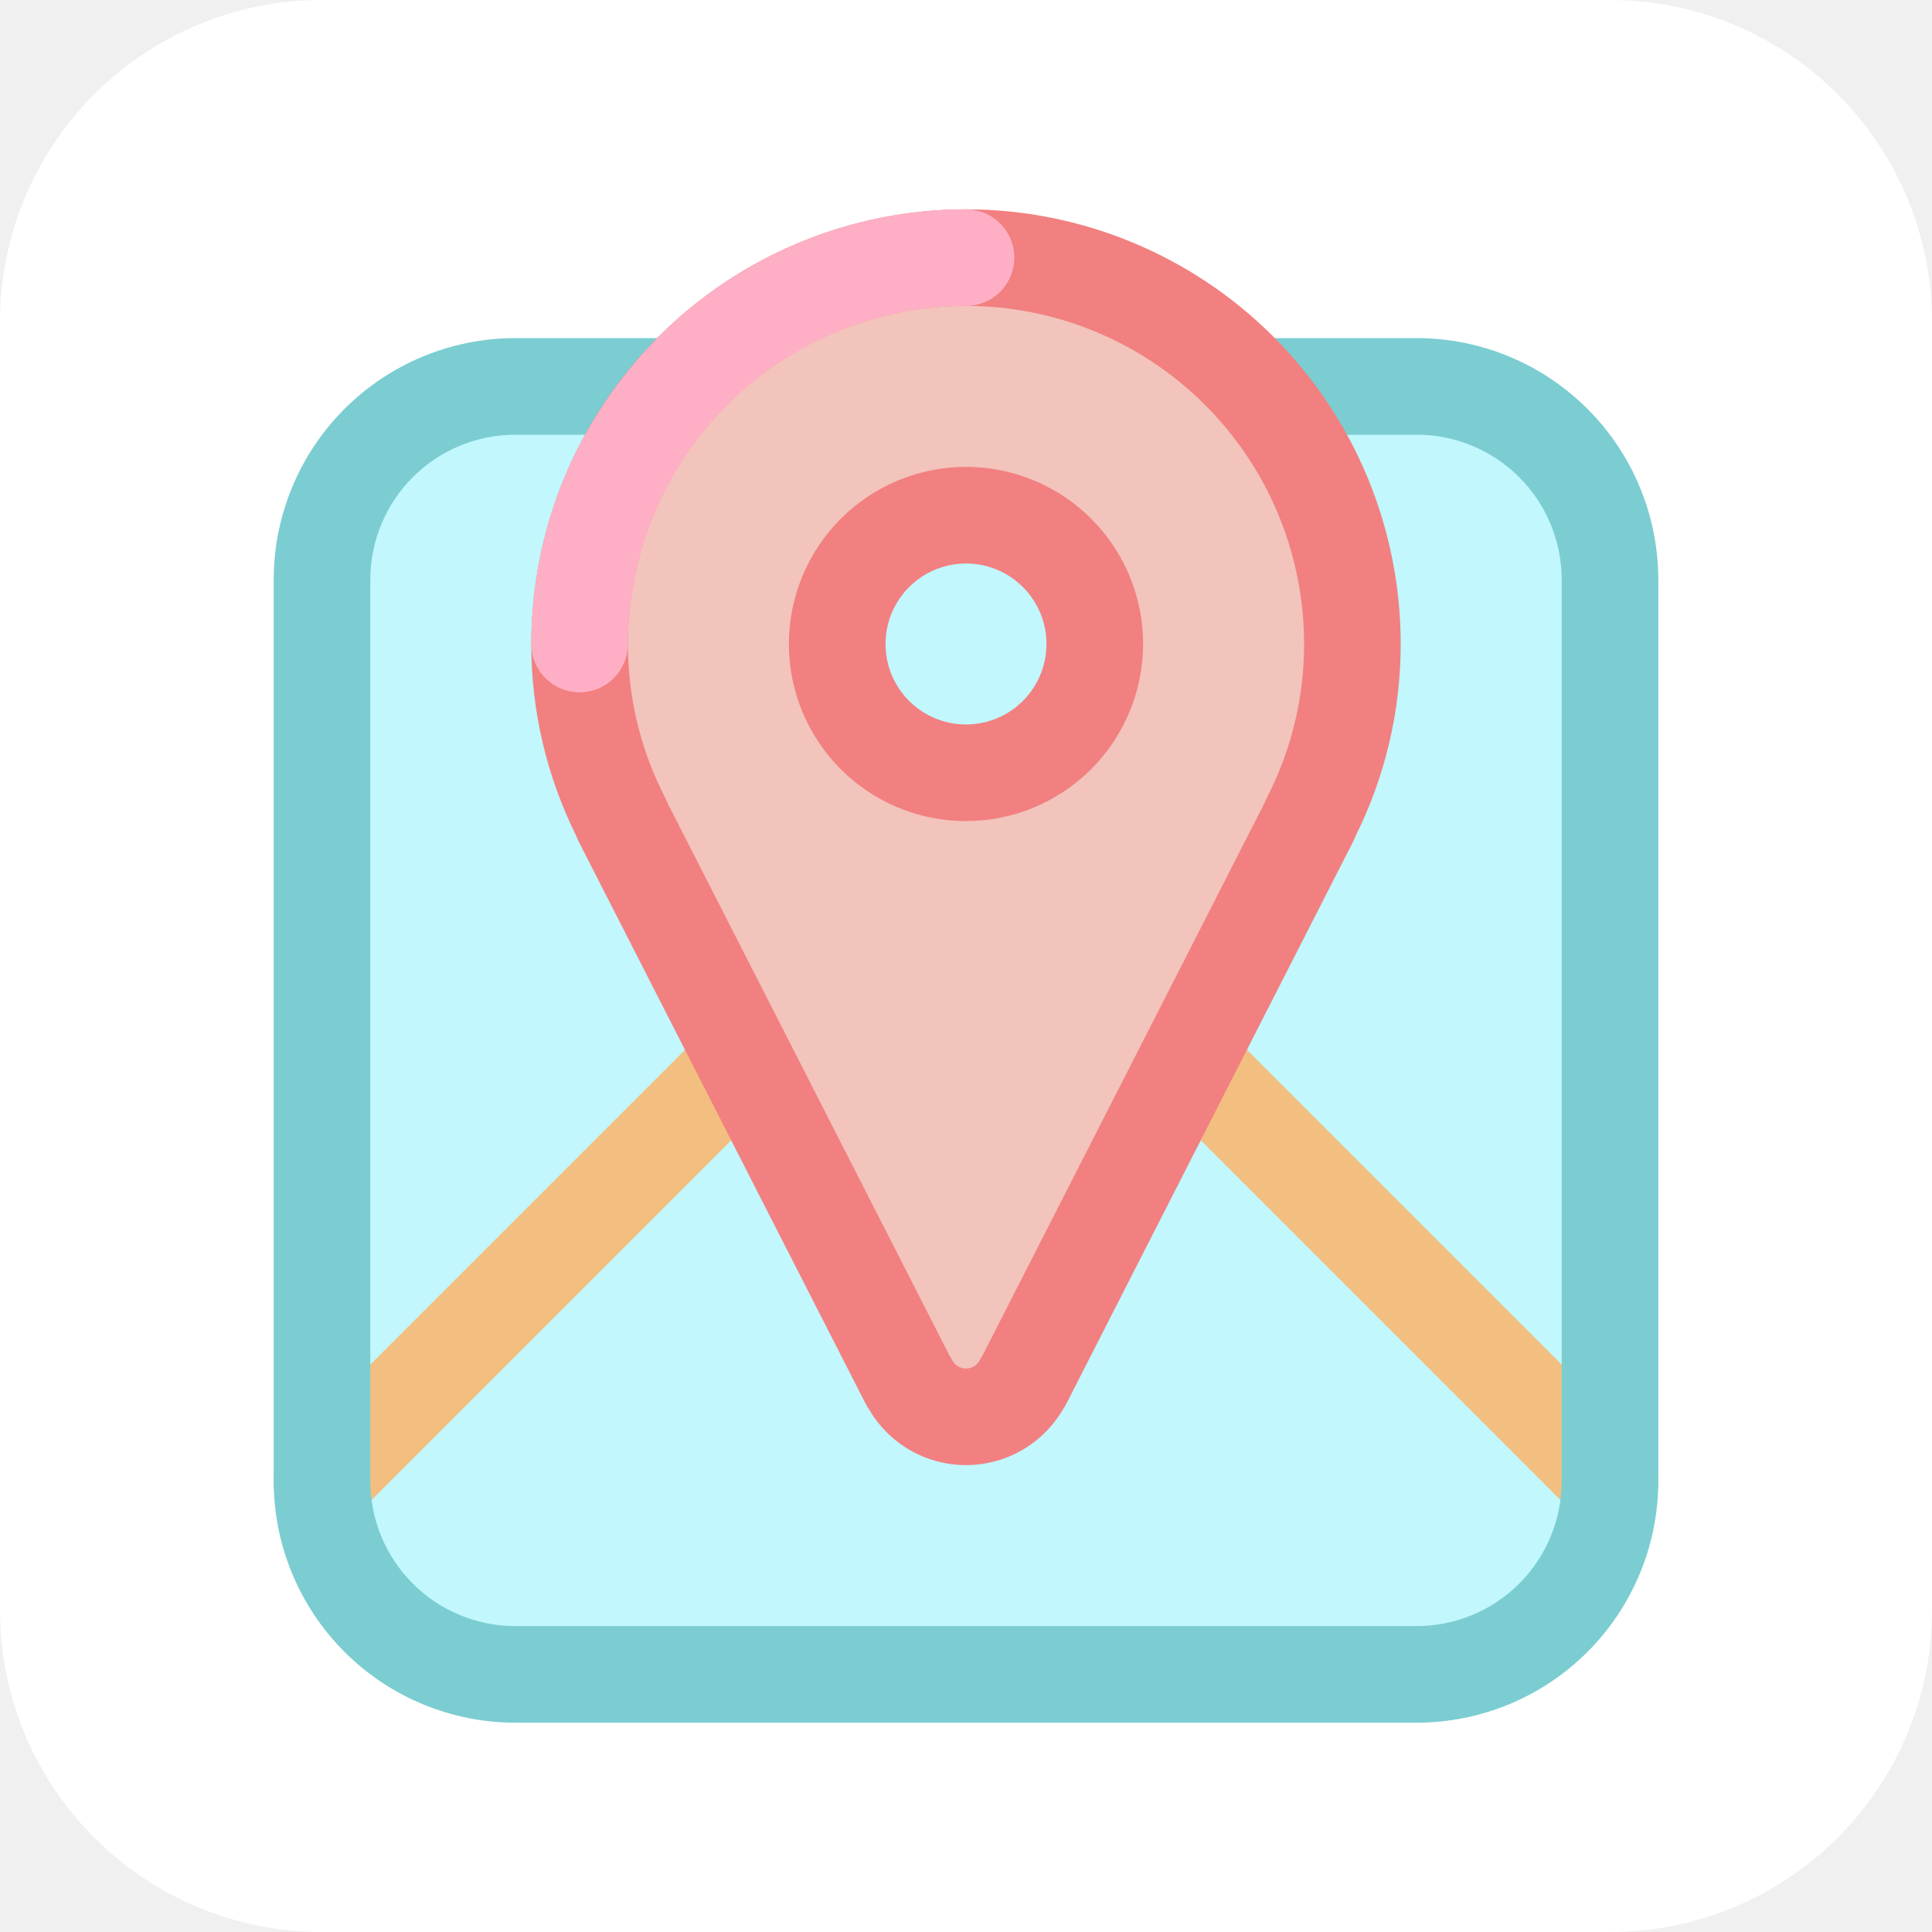
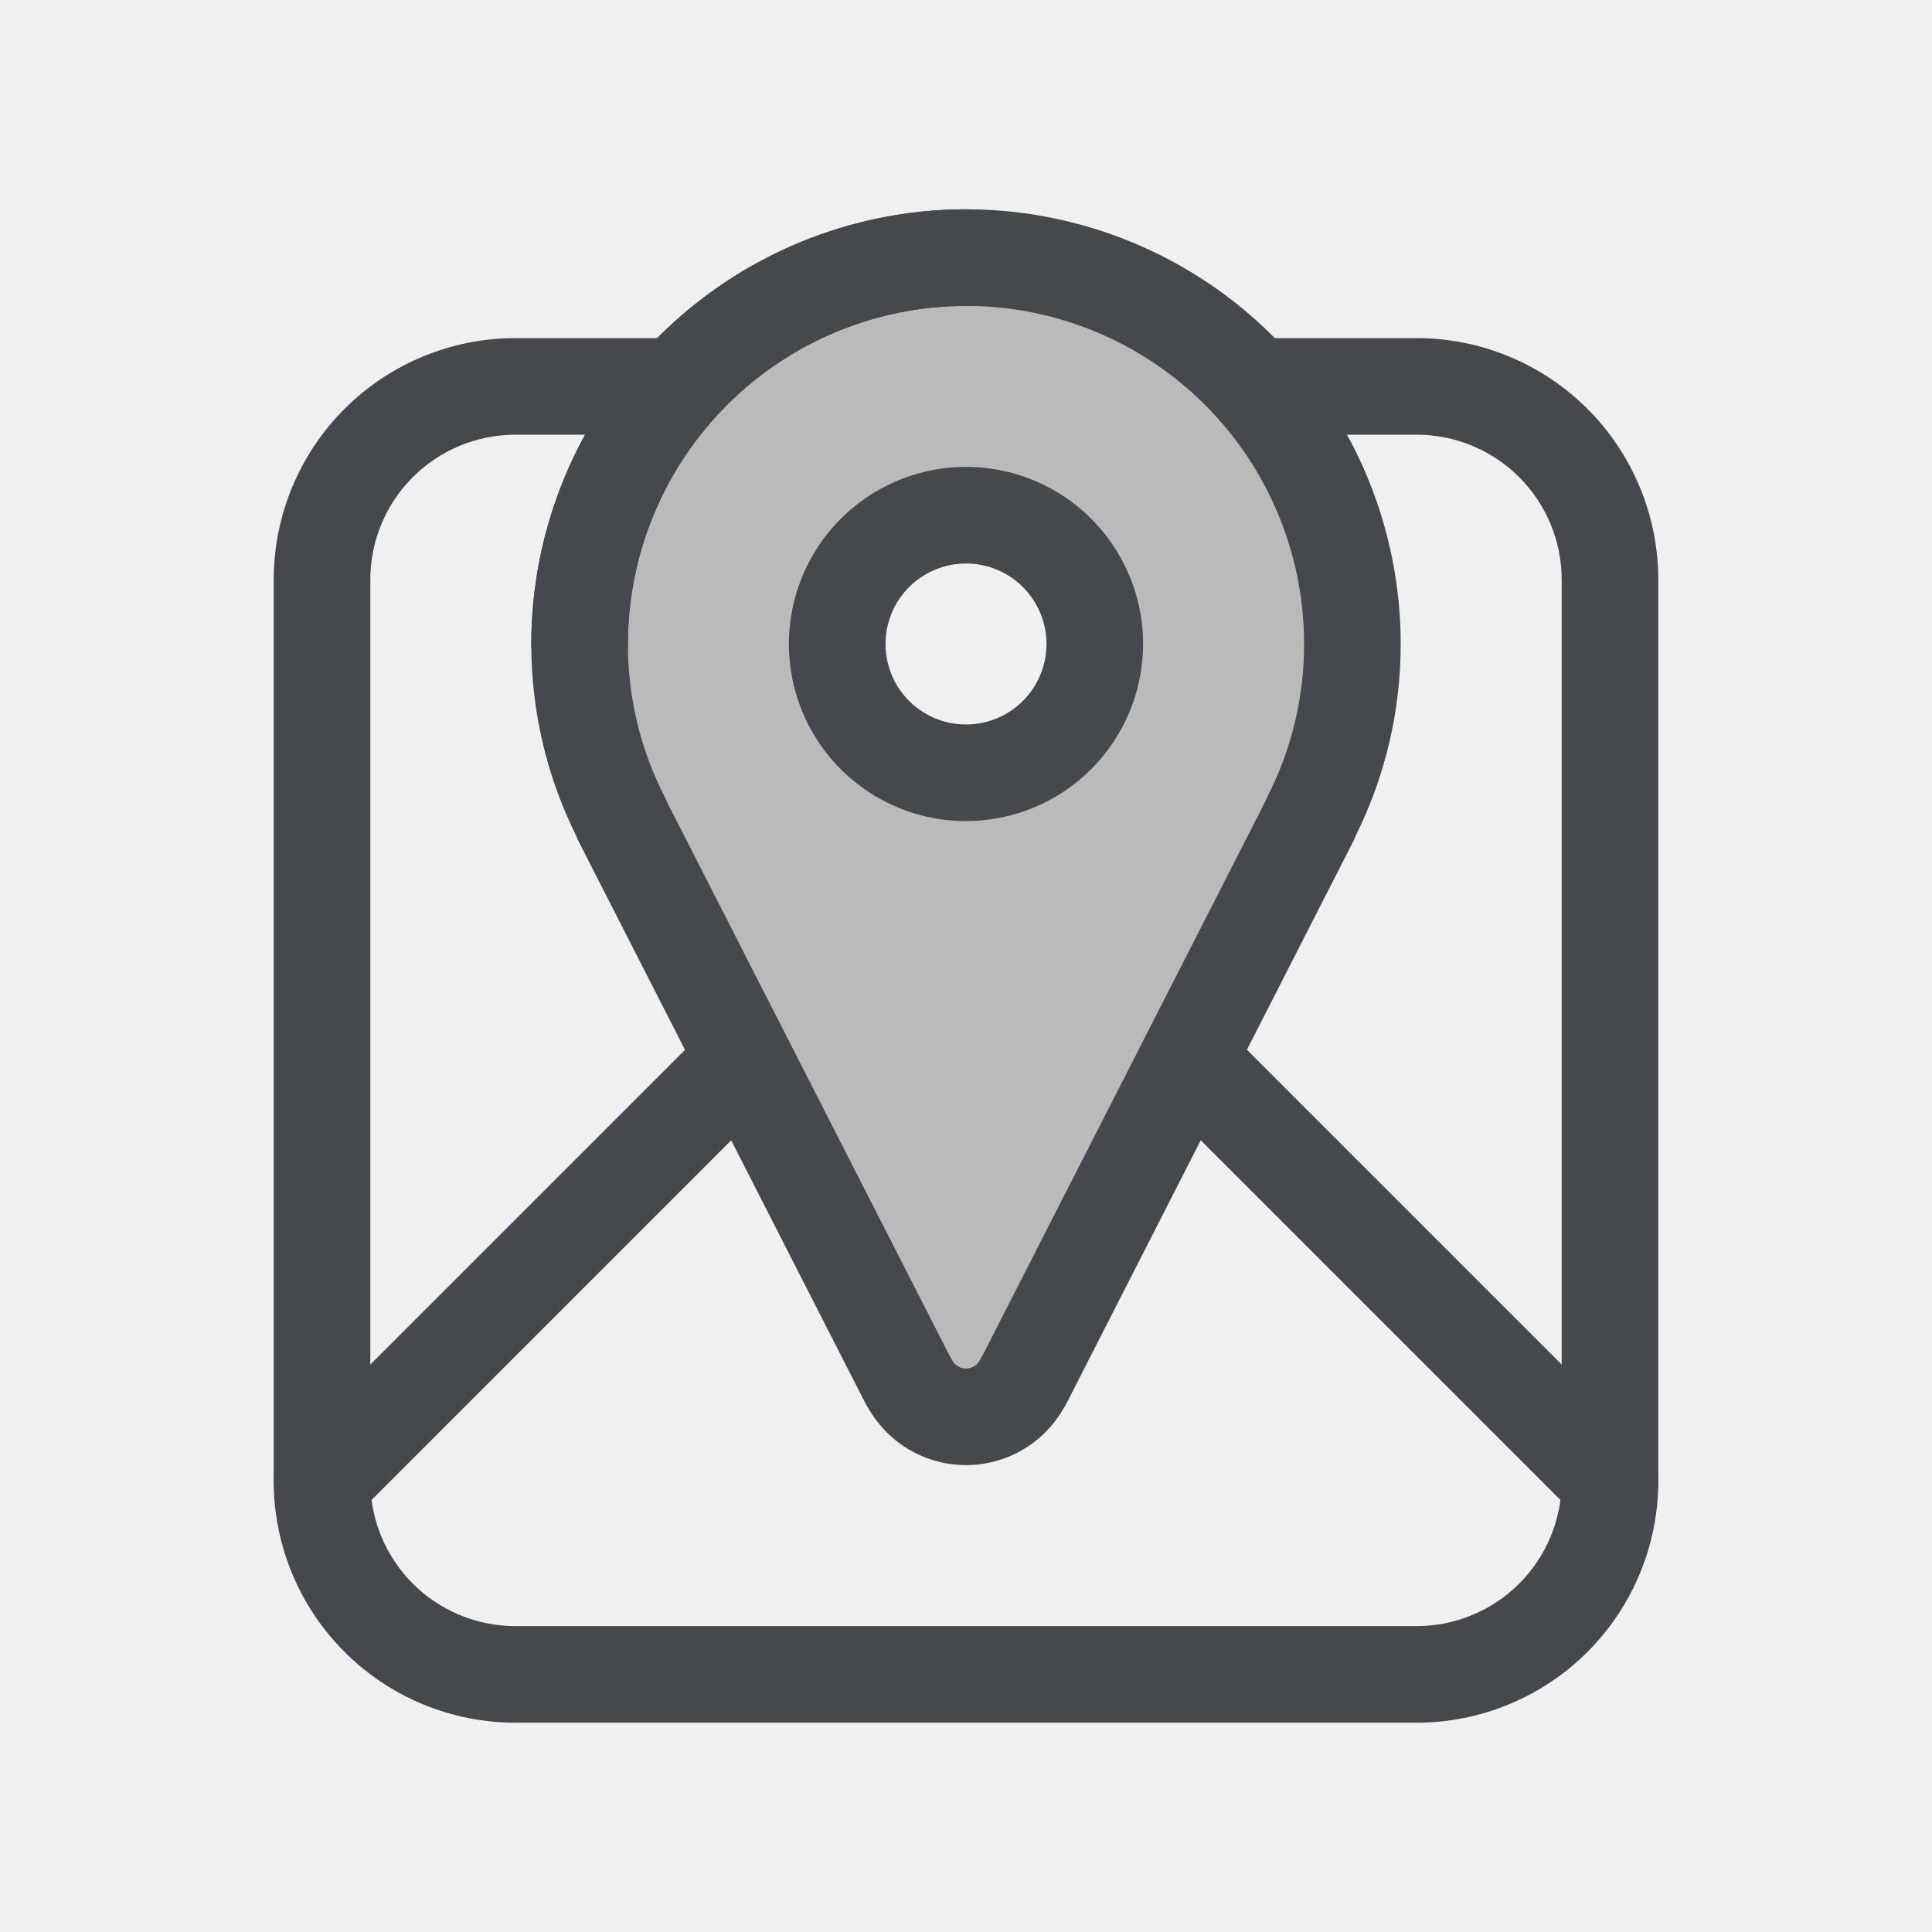
<svg xmlns="http://www.w3.org/2000/svg" width="200" height="200" viewBox="0 0 200 200" fill="none">
-   <g clip-path="url(#clip0_9_62)">
-     <path d="M166.667 0H33.333C14.924 0 0 14.924 0 33.333V166.667C0 185.076 14.924 200 33.333 200H166.667C185.076 200 200 185.076 200 166.667V33.333C200 14.924 185.076 0 166.667 0Z" fill="white" />
-     <path d="M53.333 173.333H146.667C157.712 173.333 166.667 164.379 166.667 153.333V60C166.667 48.954 157.712 40 146.667 40H53.333C42.288 40 33.333 48.954 33.333 60V153.333C33.333 164.379 42.288 173.333 53.333 173.333Z" fill="#C1F7FD" />
-     <path d="M33.333 158.333C32.344 158.334 31.377 158.041 30.554 157.491C29.732 156.942 29.09 156.161 28.712 155.247C28.333 154.333 28.234 153.327 28.427 152.357C28.62 151.387 29.097 150.496 29.797 149.797L129.797 49.797C130.735 48.859 132.007 48.332 133.333 48.332C134.66 48.332 135.932 48.859 136.87 49.797C137.808 50.735 138.335 52.007 138.335 53.333C138.335 54.66 137.808 55.932 136.87 56.87L36.87 156.87C36.406 157.334 35.854 157.702 35.247 157.953C34.64 158.205 33.99 158.334 33.333 158.333Z" fill="#F2BF80" />
-     <path d="M166.667 158.333C166.01 158.334 165.36 158.205 164.753 157.953C164.146 157.702 163.595 157.334 163.13 156.87L63.13 56.87C62.192 55.932 61.665 54.66 61.665 53.333C61.665 52.007 62.192 50.735 63.13 49.797C64.068 48.859 65.34 48.332 66.667 48.332C67.993 48.332 69.265 48.859 70.203 49.797L170.203 149.797C170.903 150.496 171.38 151.387 171.573 152.357C171.766 153.327 171.667 154.333 171.288 155.247C170.91 156.161 170.268 156.942 169.446 157.491C168.623 158.041 167.656 158.334 166.667 158.333Z" fill="#F2BF80" />
-     <path d="M146.667 178.333H53.333C46.705 178.326 40.35 175.69 35.663 171.003C30.977 166.316 28.34 159.962 28.333 153.333V60C28.34 53.372 30.977 47.017 35.663 42.33C40.35 37.643 46.705 35.007 53.333 35H146.667C153.295 35.007 159.65 37.643 164.337 42.33C169.023 47.017 171.66 53.372 171.667 60V153.333C171.66 159.962 169.023 166.316 164.337 171.003C159.65 175.69 153.295 178.326 146.667 178.333ZM53.333 45C49.356 45.004 45.544 46.586 42.732 49.398C39.919 52.21 38.338 56.023 38.333 60V153.333C38.338 157.31 39.919 161.123 42.732 163.935C45.544 166.747 49.356 168.329 53.333 168.333H146.667C150.644 168.329 154.456 166.747 157.268 163.935C160.08 161.123 161.662 157.31 161.667 153.333V60C161.662 56.023 160.08 52.21 157.268 49.398C154.456 46.586 150.644 45.004 146.667 45H53.333Z" fill="#7BCDD1" />
-     <path d="M60 66.667C59.991 60.614 61.356 54.639 63.991 49.19C66.627 43.742 70.464 38.962 75.215 35.212C79.965 31.462 85.505 28.839 91.416 27.54C97.327 26.241 103.456 26.3 109.341 27.714C115.227 29.127 120.714 31.858 125.391 35.7C130.067 39.542 133.811 44.395 136.34 49.893C138.869 55.392 140.118 61.393 139.991 67.444C139.865 73.495 138.367 79.439 135.61 84.827H135.667L105.957 143.027H105.927C105.375 144.121 104.531 145.042 103.488 145.685C102.444 146.328 101.242 146.668 100.017 146.668C98.791 146.668 97.589 146.328 96.546 145.685C95.502 145.042 94.658 144.121 94.107 143.027H94.077L64.367 84.827H64.407C61.517 79.209 60.006 72.984 60 66.667ZM100 80C102.637 80 105.215 79.218 107.408 77.753C109.6 76.288 111.309 74.205 112.318 71.769C113.328 69.333 113.592 66.652 113.077 64.065C112.563 61.479 111.293 59.103 109.428 57.239C107.563 55.374 105.188 54.104 102.601 53.59C100.015 53.075 97.334 53.339 94.897 54.348C92.461 55.357 90.379 57.066 88.914 59.259C87.449 61.452 86.667 64.03 86.667 66.667C86.667 70.203 88.071 73.594 90.572 76.095C93.072 78.595 96.464 80 100 80Z" fill="#F2C4BB" />
-     <path d="M100 151.667C97.97 151.668 95.976 151.136 94.216 150.125C92.456 149.115 90.992 147.66 89.97 145.907C89.835 145.712 89.712 145.51 89.603 145.3L59.897 87.1C59.8 86.911 59.717 86.716 59.647 86.517C56.581 80.35 54.99 73.554 55 66.667C55 54.732 59.741 43.286 68.18 34.847C76.619 26.408 88.065 21.667 100 21.667C111.935 21.667 123.381 26.408 131.82 34.847C140.259 43.286 145 54.732 145 66.667C145.005 73.561 143.407 80.362 140.333 86.533C140.264 86.728 140.182 86.917 140.087 87.1L110.393 145.3C110.287 145.511 110.166 145.714 110.03 145.907C109.008 147.66 107.544 149.114 105.784 150.125C104.024 151.136 102.029 151.667 100 151.667ZM98.27 140.283C98.368 140.432 98.458 140.585 98.54 140.743C98.67 141.02 98.877 141.255 99.135 141.419C99.394 141.583 99.694 141.67 100 141.67C100.306 141.67 100.606 141.583 100.865 141.419C101.123 141.255 101.33 141.02 101.46 140.743C101.543 140.587 101.63 140.437 101.727 140.29L130.92 83.093C130.989 82.91 131.068 82.731 131.157 82.557C133.688 77.643 135.006 72.194 135 66.667C135 57.384 131.312 48.482 124.749 41.918C118.185 35.354 109.283 31.667 100 31.667C90.717 31.667 81.815 35.354 75.251 41.918C68.688 48.482 65 57.384 65 66.667C64.994 72.193 66.312 77.641 68.843 82.553C68.936 82.733 69.017 82.917 69.087 83.107L98.27 140.283ZM100 85C96.374 85 92.829 83.925 89.814 81.91C86.8 79.896 84.45 77.032 83.062 73.683C81.675 70.332 81.311 66.646 82.019 63.09C82.726 59.534 84.472 56.267 87.036 53.703C89.6 51.139 92.867 49.393 96.423 48.686C99.98 47.978 103.666 48.341 107.016 49.729C110.366 51.117 113.229 53.466 115.244 56.481C117.258 59.496 118.333 63.041 118.333 66.667C118.328 71.527 116.395 76.187 112.958 79.624C109.521 83.061 104.861 84.995 100 85ZM100 58.333C98.352 58.333 96.741 58.822 95.37 59.738C94 60.653 92.932 61.955 92.301 63.478C91.67 65 91.505 66.676 91.827 68.292C92.148 69.909 92.942 71.394 94.107 72.559C95.273 73.725 96.758 74.518 98.374 74.84C99.991 75.161 101.666 74.996 103.189 74.366C104.712 73.735 106.013 72.667 106.929 71.296C107.845 69.926 108.333 68.315 108.333 66.667C108.333 64.457 107.455 62.337 105.893 60.774C104.33 59.211 102.21 58.333 100 58.333Z" fill="#F28080" />
-     <path d="M60 71.667C58.674 71.667 57.402 71.14 56.465 70.202C55.527 69.264 55 67.993 55 66.667C55.013 54.736 59.758 43.298 68.195 34.861C76.631 26.425 88.069 21.68 100 21.667C101.326 21.667 102.598 22.193 103.536 23.131C104.473 24.069 105 25.341 105 26.667C105 27.993 104.473 29.265 103.536 30.202C102.598 31.14 101.326 31.667 100 31.667C90.721 31.677 81.824 35.368 75.263 41.93C68.701 48.491 65.011 57.387 65 66.667C65 67.993 64.473 69.264 63.535 70.202C62.598 71.14 61.326 71.667 60 71.667Z" fill="#FFAFC5" />
-   </g>
-   <defs>
-     <clipPath id="clip0_9_62">
-       <rect width="200" height="200" fill="white" />
-     </clipPath>
-   </defs>
+   <path d="M33.333 158.333C32.344 158.334 31.377 158.041 30.554 157.491C29.732 156.942 29.09 156.161 28.712 155.247C28.333 154.333 28.234 153.328 28.427 152.357C28.62 151.387 29.097 150.496 29.797 149.797L129.797 49.797C130.735 48.859 132.007 48.332 133.333 48.332C134.66 48.332 135.932 48.859 136.87 49.797C137.808 50.735 138.335 52.007 138.335 53.333C138.335 54.66 137.808 55.932 136.87 56.87L36.87 156.87C36.406 157.334 35.854 157.702 35.247 157.954C34.64 158.205 33.99 158.334 33.333 158.333Z" fill="#45484C" />
+   <path d="M166.667 158.333C166.01 158.334 165.36 158.205 164.753 157.954C164.146 157.702 163.594 157.334 163.13 156.87L63.13 56.87C62.192 55.932 61.665 54.66 61.665 53.333C61.665 52.007 62.192 50.735 63.13 49.797C64.068 48.859 65.34 48.332 66.667 48.332C67.993 48.332 69.265 48.859 70.203 49.797L170.203 149.797C170.903 150.496 171.38 151.387 171.573 152.357C171.766 153.328 171.667 154.333 171.288 155.247C170.91 156.161 170.268 156.942 169.446 157.491C168.623 158.041 167.656 158.334 166.667 158.333Z" fill="#45484C" />
+   <path d="M146.667 178.333H53.333C46.705 178.326 40.35 175.69 35.663 171.003C30.977 166.316 28.34 159.962 28.333 153.333V60C28.34 53.372 30.977 47.017 35.663 42.33C40.35 37.643 46.705 35.007 53.333 35H146.667C153.295 35.007 159.65 37.643 164.337 42.33C169.023 47.017 171.66 53.372 171.667 60V153.333C171.66 159.962 169.023 166.316 164.337 171.003C159.65 175.69 153.295 178.326 146.667 178.333ZM53.333 45C49.356 45.004 45.544 46.586 42.732 49.398C39.919 52.21 38.338 56.023 38.333 60V153.333C38.338 157.31 39.919 161.123 42.732 163.935C45.544 166.747 49.356 168.329 53.333 168.333H146.667C150.644 168.329 154.456 166.747 157.268 163.935C160.08 161.123 161.662 157.31 161.667 153.333V60C161.662 56.023 160.08 52.21 157.268 49.398C154.456 46.586 150.644 45.004 146.667 45H53.333Z" fill="#45484C" />
+   <path d="M60 66.667C59.991 60.614 61.356 54.639 63.991 49.19C66.627 43.742 70.464 38.962 75.215 35.212C79.965 31.462 85.505 28.839 91.416 27.54C97.327 26.241 103.456 26.3 109.341 27.714C115.227 29.128 120.714 31.858 125.391 35.7C130.067 39.542 133.811 44.395 136.34 49.893C138.869 55.392 140.118 61.393 139.991 67.444C139.865 73.495 138.367 79.439 135.61 84.827H135.667L105.957 143.027H105.927C105.375 144.122 104.531 145.042 103.488 145.685C102.444 146.328 101.242 146.668 100.017 146.668C98.791 146.668 97.589 146.328 96.546 145.685C95.502 145.042 94.658 144.122 94.107 143.027H94.077L64.367 84.827H64.407C61.517 79.209 60.006 72.984 60 66.667ZM100 80C102.637 80 105.215 79.218 107.408 77.753C109.6 76.288 111.309 74.206 112.318 71.769C113.328 69.333 113.592 66.652 113.077 64.066C112.563 61.479 111.293 59.103 109.428 57.239C107.563 55.374 105.188 54.104 102.601 53.59C100.015 53.075 97.334 53.339 94.897 54.348C92.461 55.358 90.379 57.066 88.914 59.259C87.449 61.452 86.667 64.03 86.667 66.667C86.667 70.203 88.071 73.594 90.572 76.095C93.072 78.595 96.464 80 100 80Z" fill="#BABABA" />
+   <path d="M100 151.667C97.97 151.668 95.976 151.136 94.216 150.125C92.456 149.115 90.992 147.66 89.97 145.907C89.835 145.713 89.712 145.51 89.603 145.3L59.897 87.1C59.8 86.911 59.717 86.716 59.647 86.517C56.581 80.35 54.99 73.554 55 66.667C55 54.732 59.741 43.286 68.18 34.847C76.619 26.408 88.065 21.667 100 21.667C111.935 21.667 123.381 26.408 131.82 34.847C140.259 43.286 145 54.732 145 66.667C145.005 73.561 143.407 80.362 140.333 86.533C140.264 86.728 140.182 86.917 140.087 87.1L110.393 145.3C110.287 145.511 110.166 145.714 110.03 145.907C109.008 147.66 107.544 149.114 105.784 150.125C104.024 151.136 102.029 151.667 100 151.667ZM98.27 140.283C98.368 140.432 98.458 140.585 98.54 140.743C98.67 141.02 98.877 141.255 99.135 141.419C99.394 141.583 99.694 141.67 100 141.67C100.306 141.67 100.606 141.583 100.865 141.419C101.123 141.255 101.33 141.02 101.46 140.743C101.543 140.587 101.63 140.437 101.727 140.29L130.92 83.093C130.989 82.91 131.068 82.731 131.157 82.557C133.688 77.643 135.006 72.194 135 66.667C135 57.384 131.312 48.482 124.749 41.918C118.185 35.354 109.283 31.667 100 31.667C90.717 31.667 81.815 35.354 75.251 41.918C68.688 48.482 65 57.384 65 66.667C64.994 72.193 66.312 77.641 68.843 82.553C68.936 82.733 69.017 82.917 69.087 83.107L98.27 140.283ZM100 85C96.374 85 92.829 83.925 89.814 81.91C86.8 79.896 84.45 77.032 83.062 73.683C81.675 70.333 81.311 66.646 82.019 63.09C82.726 59.534 84.472 56.267 87.036 53.703C89.6 51.139 92.867 49.393 96.423 48.686C99.98 47.978 103.666 48.341 107.016 49.729C110.366 51.117 113.229 53.466 115.244 56.481C117.258 59.496 118.333 63.041 118.333 66.667C118.328 71.527 116.395 76.187 112.958 79.624C109.521 83.061 104.861 84.995 100 85ZM100 58.333C98.352 58.333 96.741 58.822 95.37 59.738C94 60.654 92.932 61.955 92.301 63.478C91.67 65 91.505 66.676 91.827 68.292C92.148 69.909 92.942 71.394 94.107 72.559C95.273 73.725 96.758 74.518 98.374 74.84C99.991 75.161 101.666 74.996 103.189 74.366C104.712 73.735 106.013 72.667 106.929 71.296C107.845 69.926 108.333 68.315 108.333 66.667C108.333 64.457 107.455 62.337 105.893 60.774C104.33 59.211 102.21 58.333 100 58.333Z" fill="#45484C" />
+   <path d="M60 71.667C58.674 71.667 57.402 71.14 56.465 70.202C55.527 69.264 55 67.993 55 66.667C55.013 54.736 59.758 43.298 68.195 34.861C76.631 26.425 88.069 21.68 100 21.667C101.326 21.667 102.598 22.194 103.536 23.131C104.473 24.069 105 25.341 105 26.667C105 27.993 104.473 29.265 103.536 30.202C102.598 31.14 101.326 31.667 100 31.667C90.721 31.677 81.824 35.368 75.263 41.93C68.701 48.491 65.011 57.387 65 66.667C65 67.993 64.473 69.264 63.535 70.202C62.598 71.14 61.326 71.667 60 71.667Z" fill="#45484C" />
</svg>
